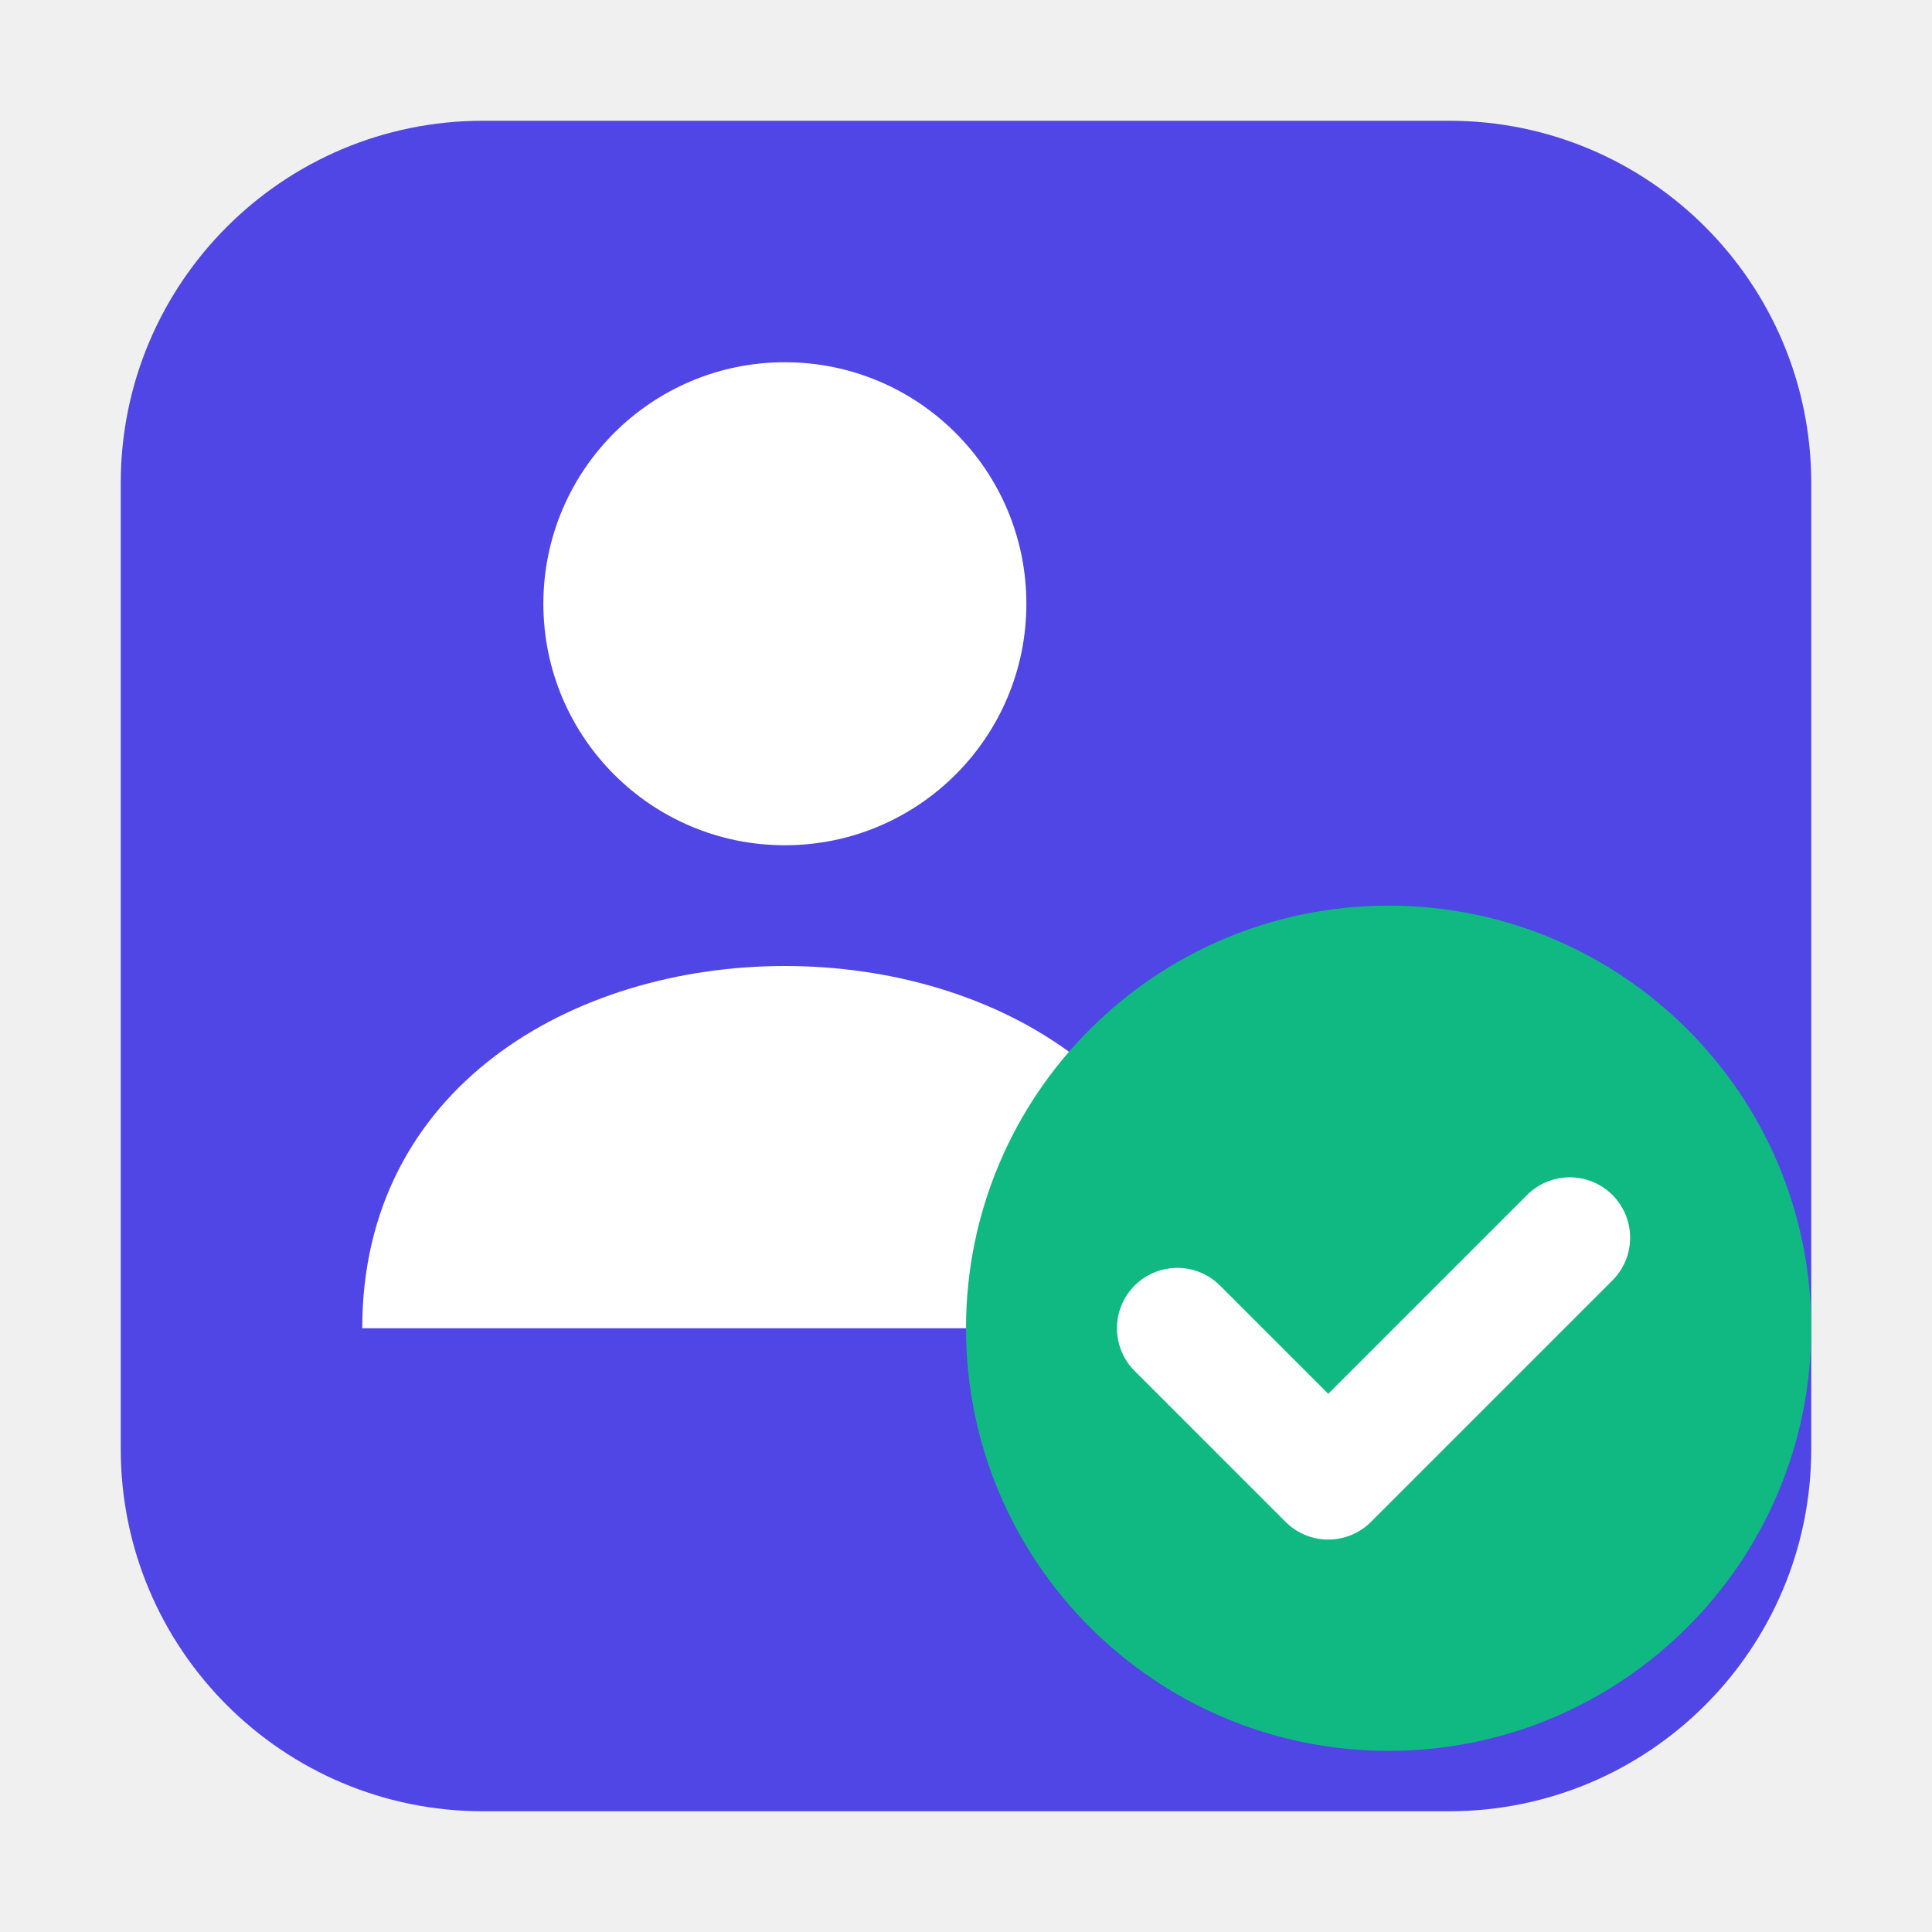
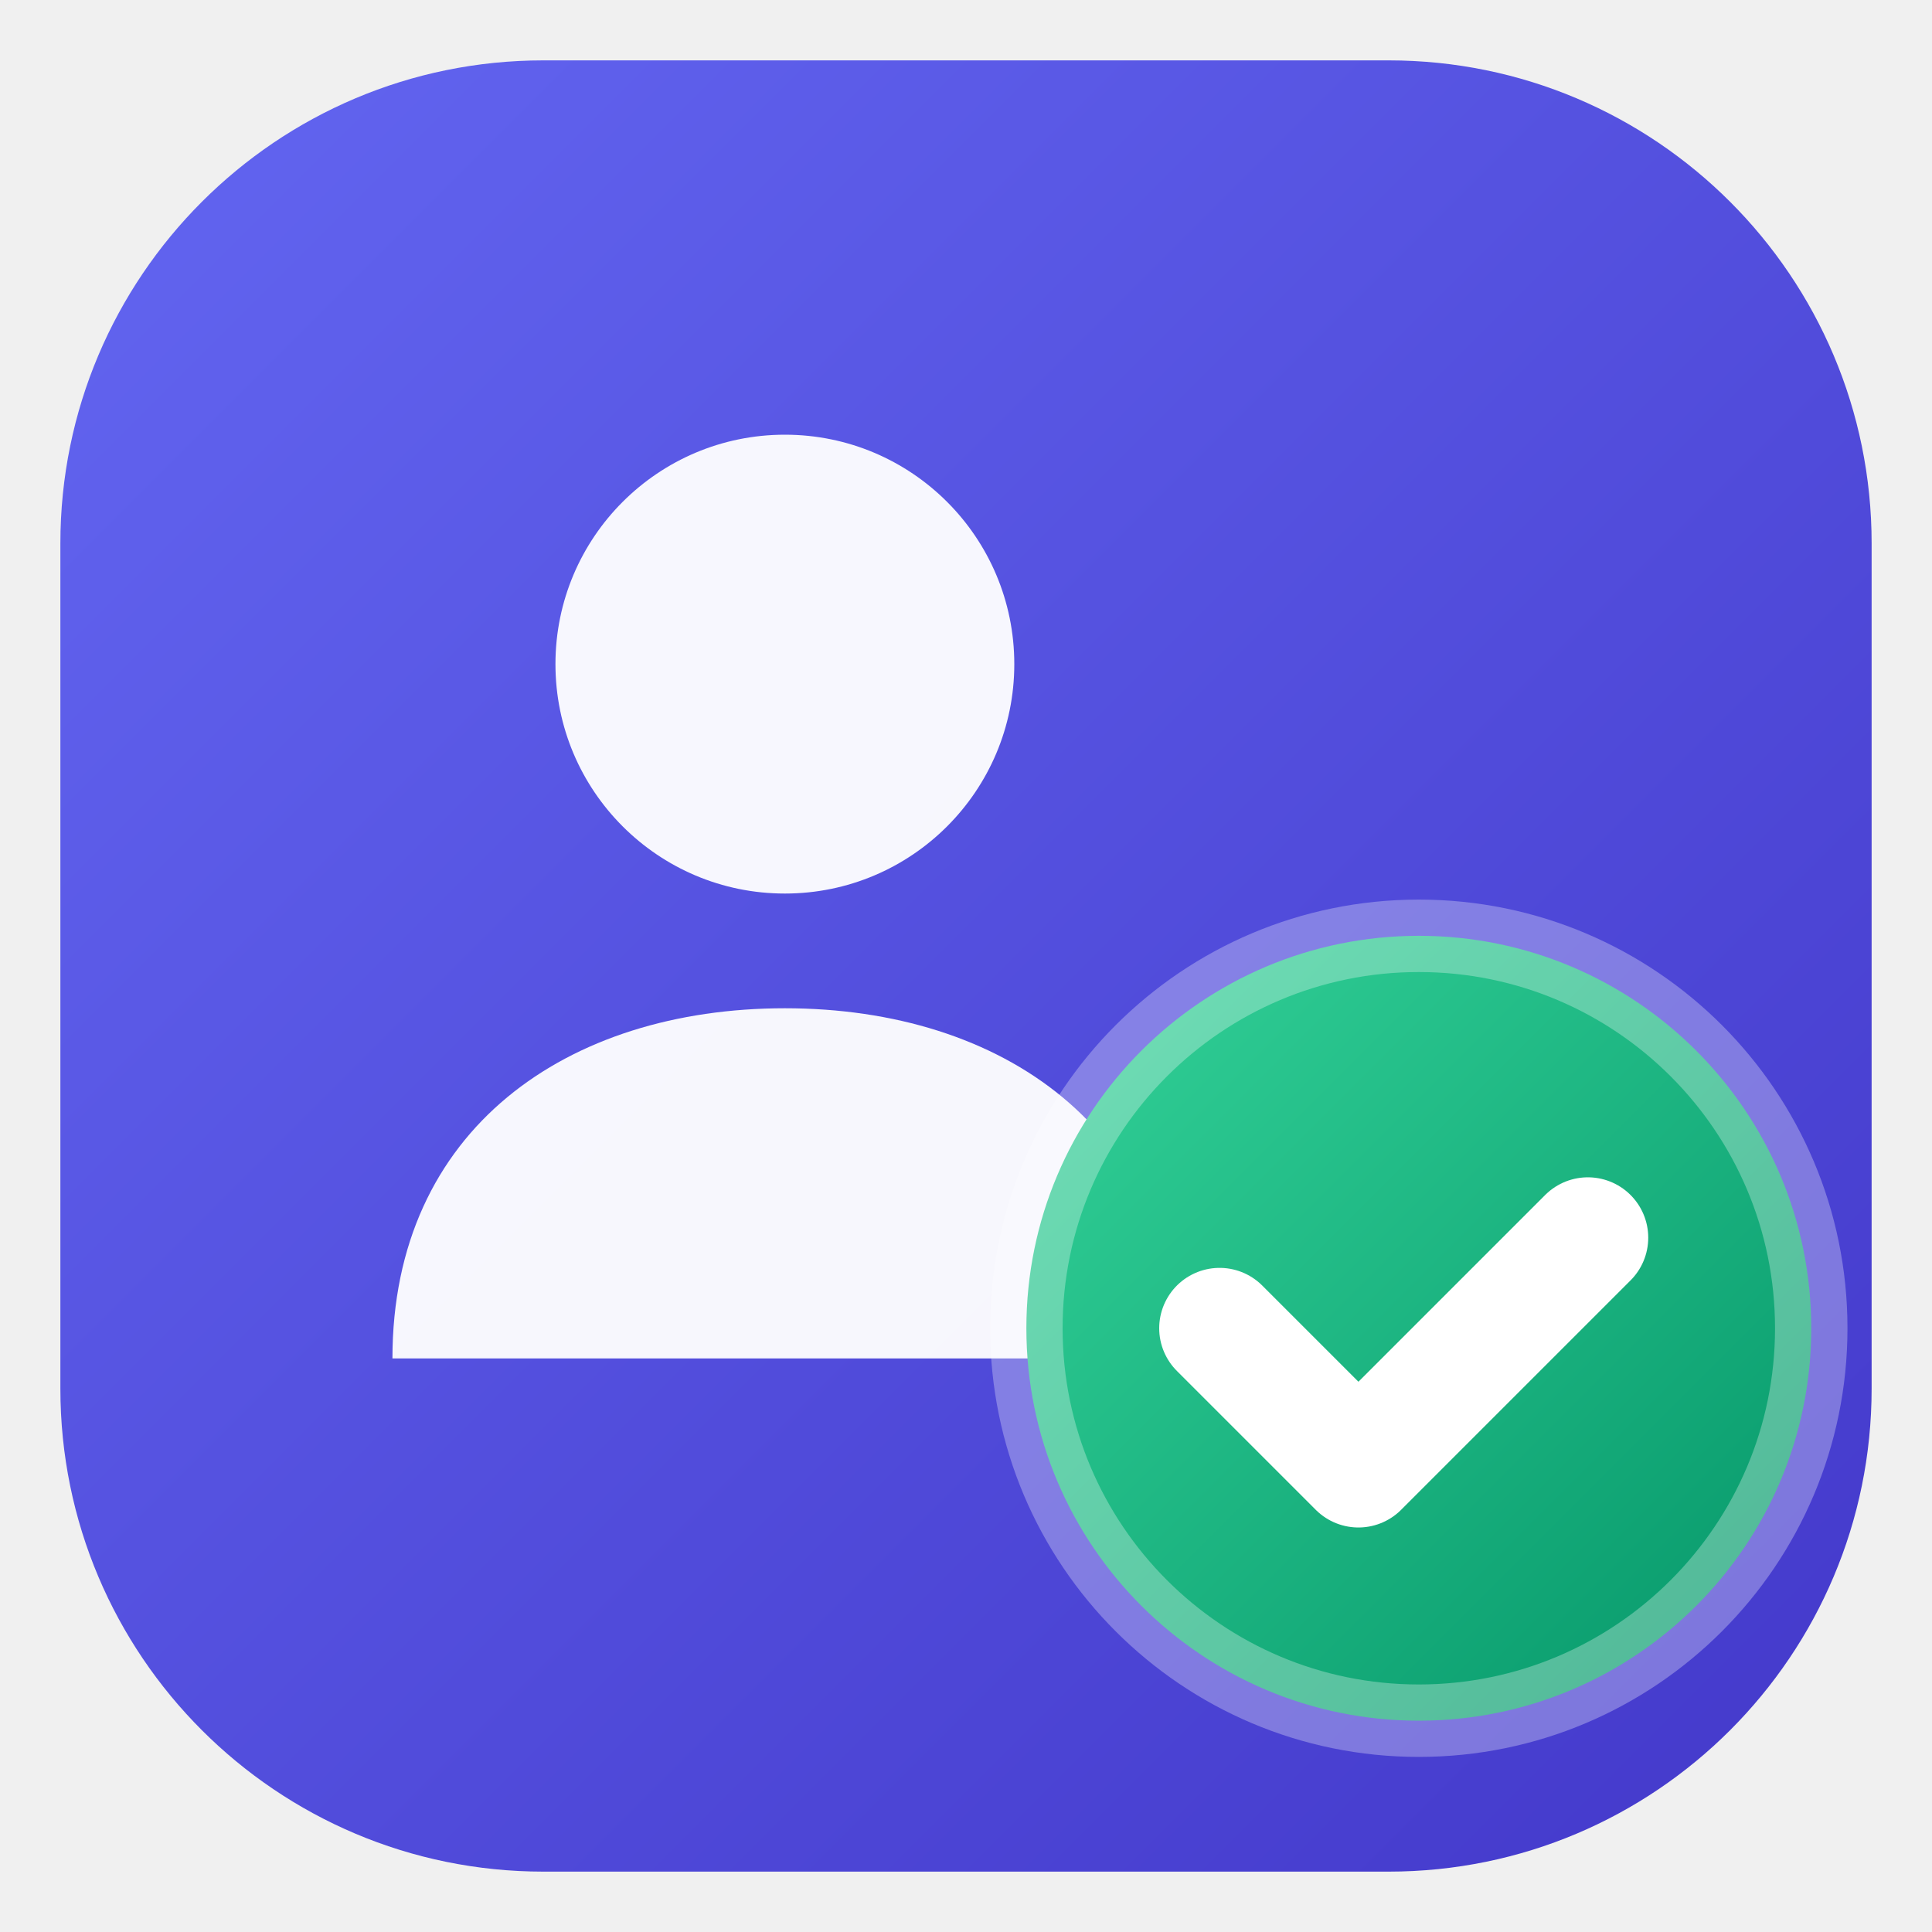
<svg xmlns="http://www.w3.org/2000/svg" viewBox="0 0 32 32">
-   <rect x="2" y="2" width="28" height="28" rx="6" fill="#4F46E5" />
-   <circle cx="13" cy="10" r="4" fill="white" />
-   <path d="M6 22c0-4 3.5-6 7-6s7 2 7 6" fill="white" />
-   <circle cx="23" cy="22" r="7" fill="#10B981" />
-   <path d="M19.5 22l2.5 2.5 4-4" stroke="white" stroke-width="2" stroke-linecap="round" stroke-linejoin="round" fill="none" />
+   <defs>
+     <linearGradient id="bg" x1="0" y1="0" x2="1" y2="1">
+       <stop offset="0%" stop-color="#6366F1" />
+       <stop offset="100%" stop-color="#4338CA" />
+     </linearGradient>
+     <linearGradient id="badge" x1="0" y1="0" x2="1" y2="1">
+       <stop offset="0%" stop-color="#34D399" />
+       <stop offset="100%" stop-color="#059669" />
+     </linearGradient>
+   </defs>
+   <rect x="1" y="1" width="30" height="30" rx="8" fill="url(#bg)" />
+   <circle cx="13" cy="11" r="3.8" fill="white" opacity="0.95" />
+   <path d="M6.5 22.5c0-3.8 2.9-5.8 6.5-5.8s6.5 2 6.5 5.8" fill="white" opacity="0.95" />
+   <circle cx="23.5" cy="22" r="6.5" fill="url(#badge)" />
+   <circle cx="23.5" cy="22" r="6.5" fill="none" stroke="white" stroke-width="1.2" opacity="0.3" />
+   <path d="M20.2 22l2.3 2.3 3.8-3.8" stroke="white" stroke-width="2" stroke-linecap="round" stroke-linejoin="round" fill="none" />
</svg>
